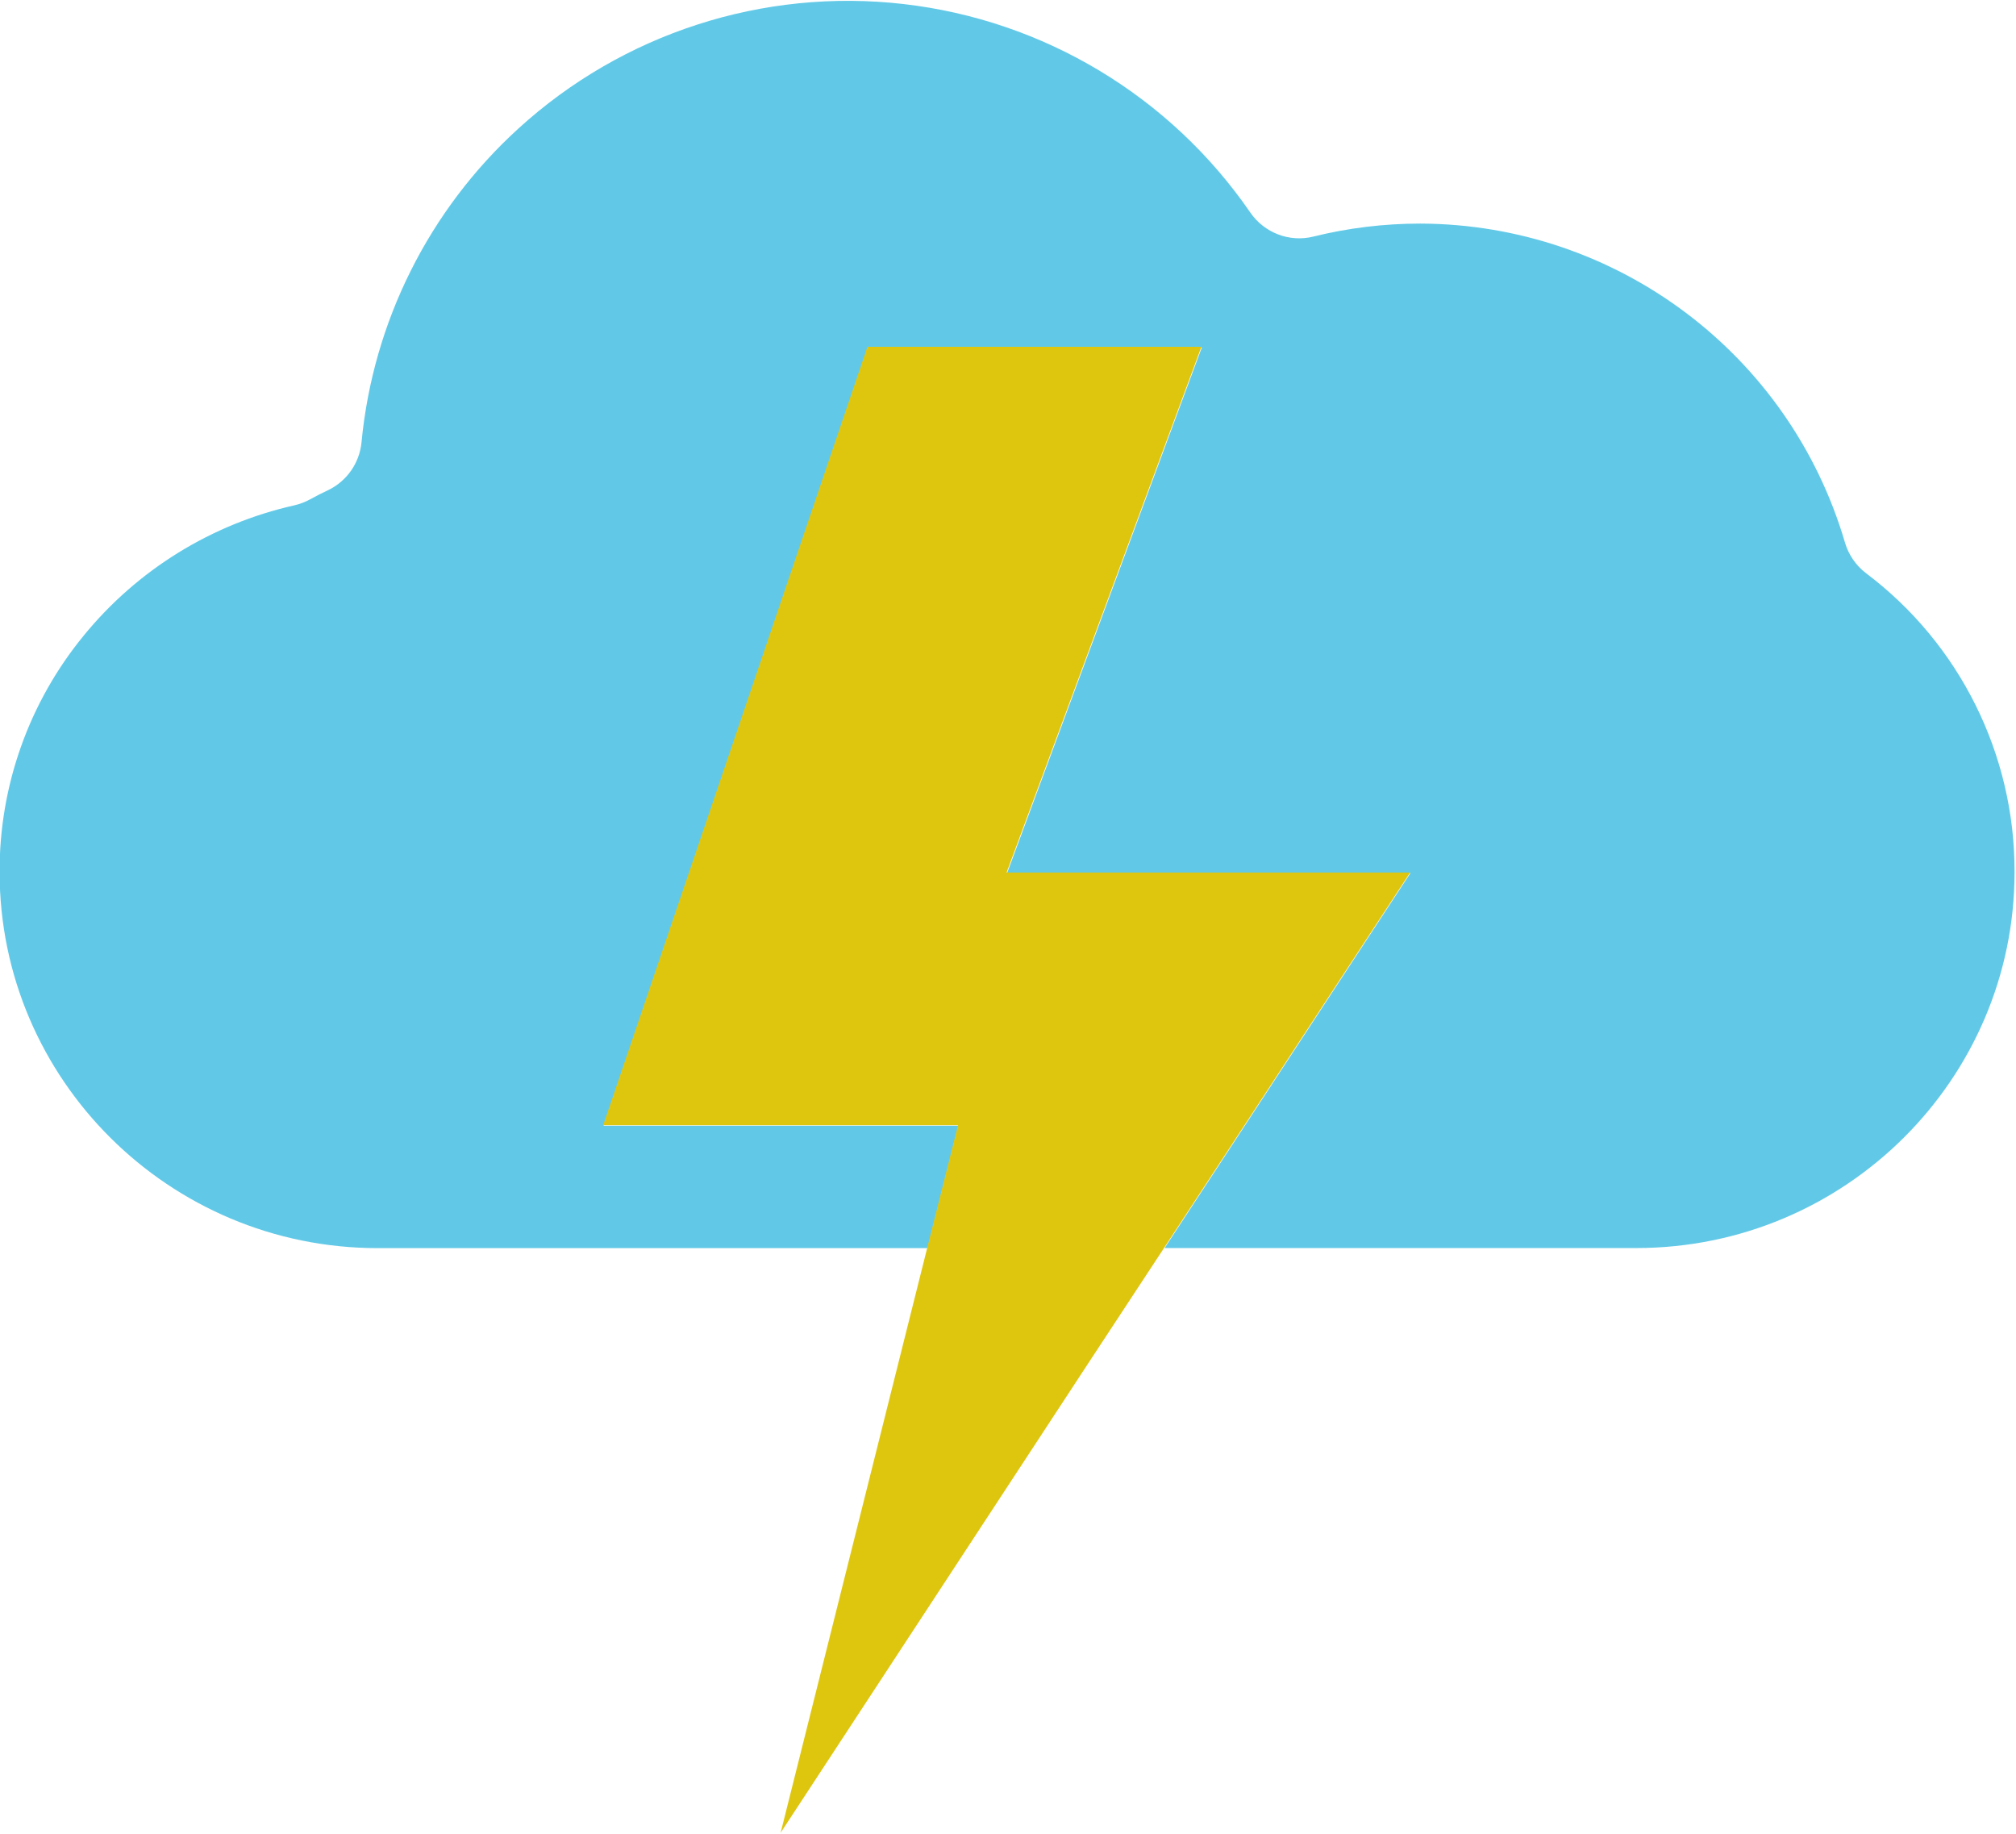
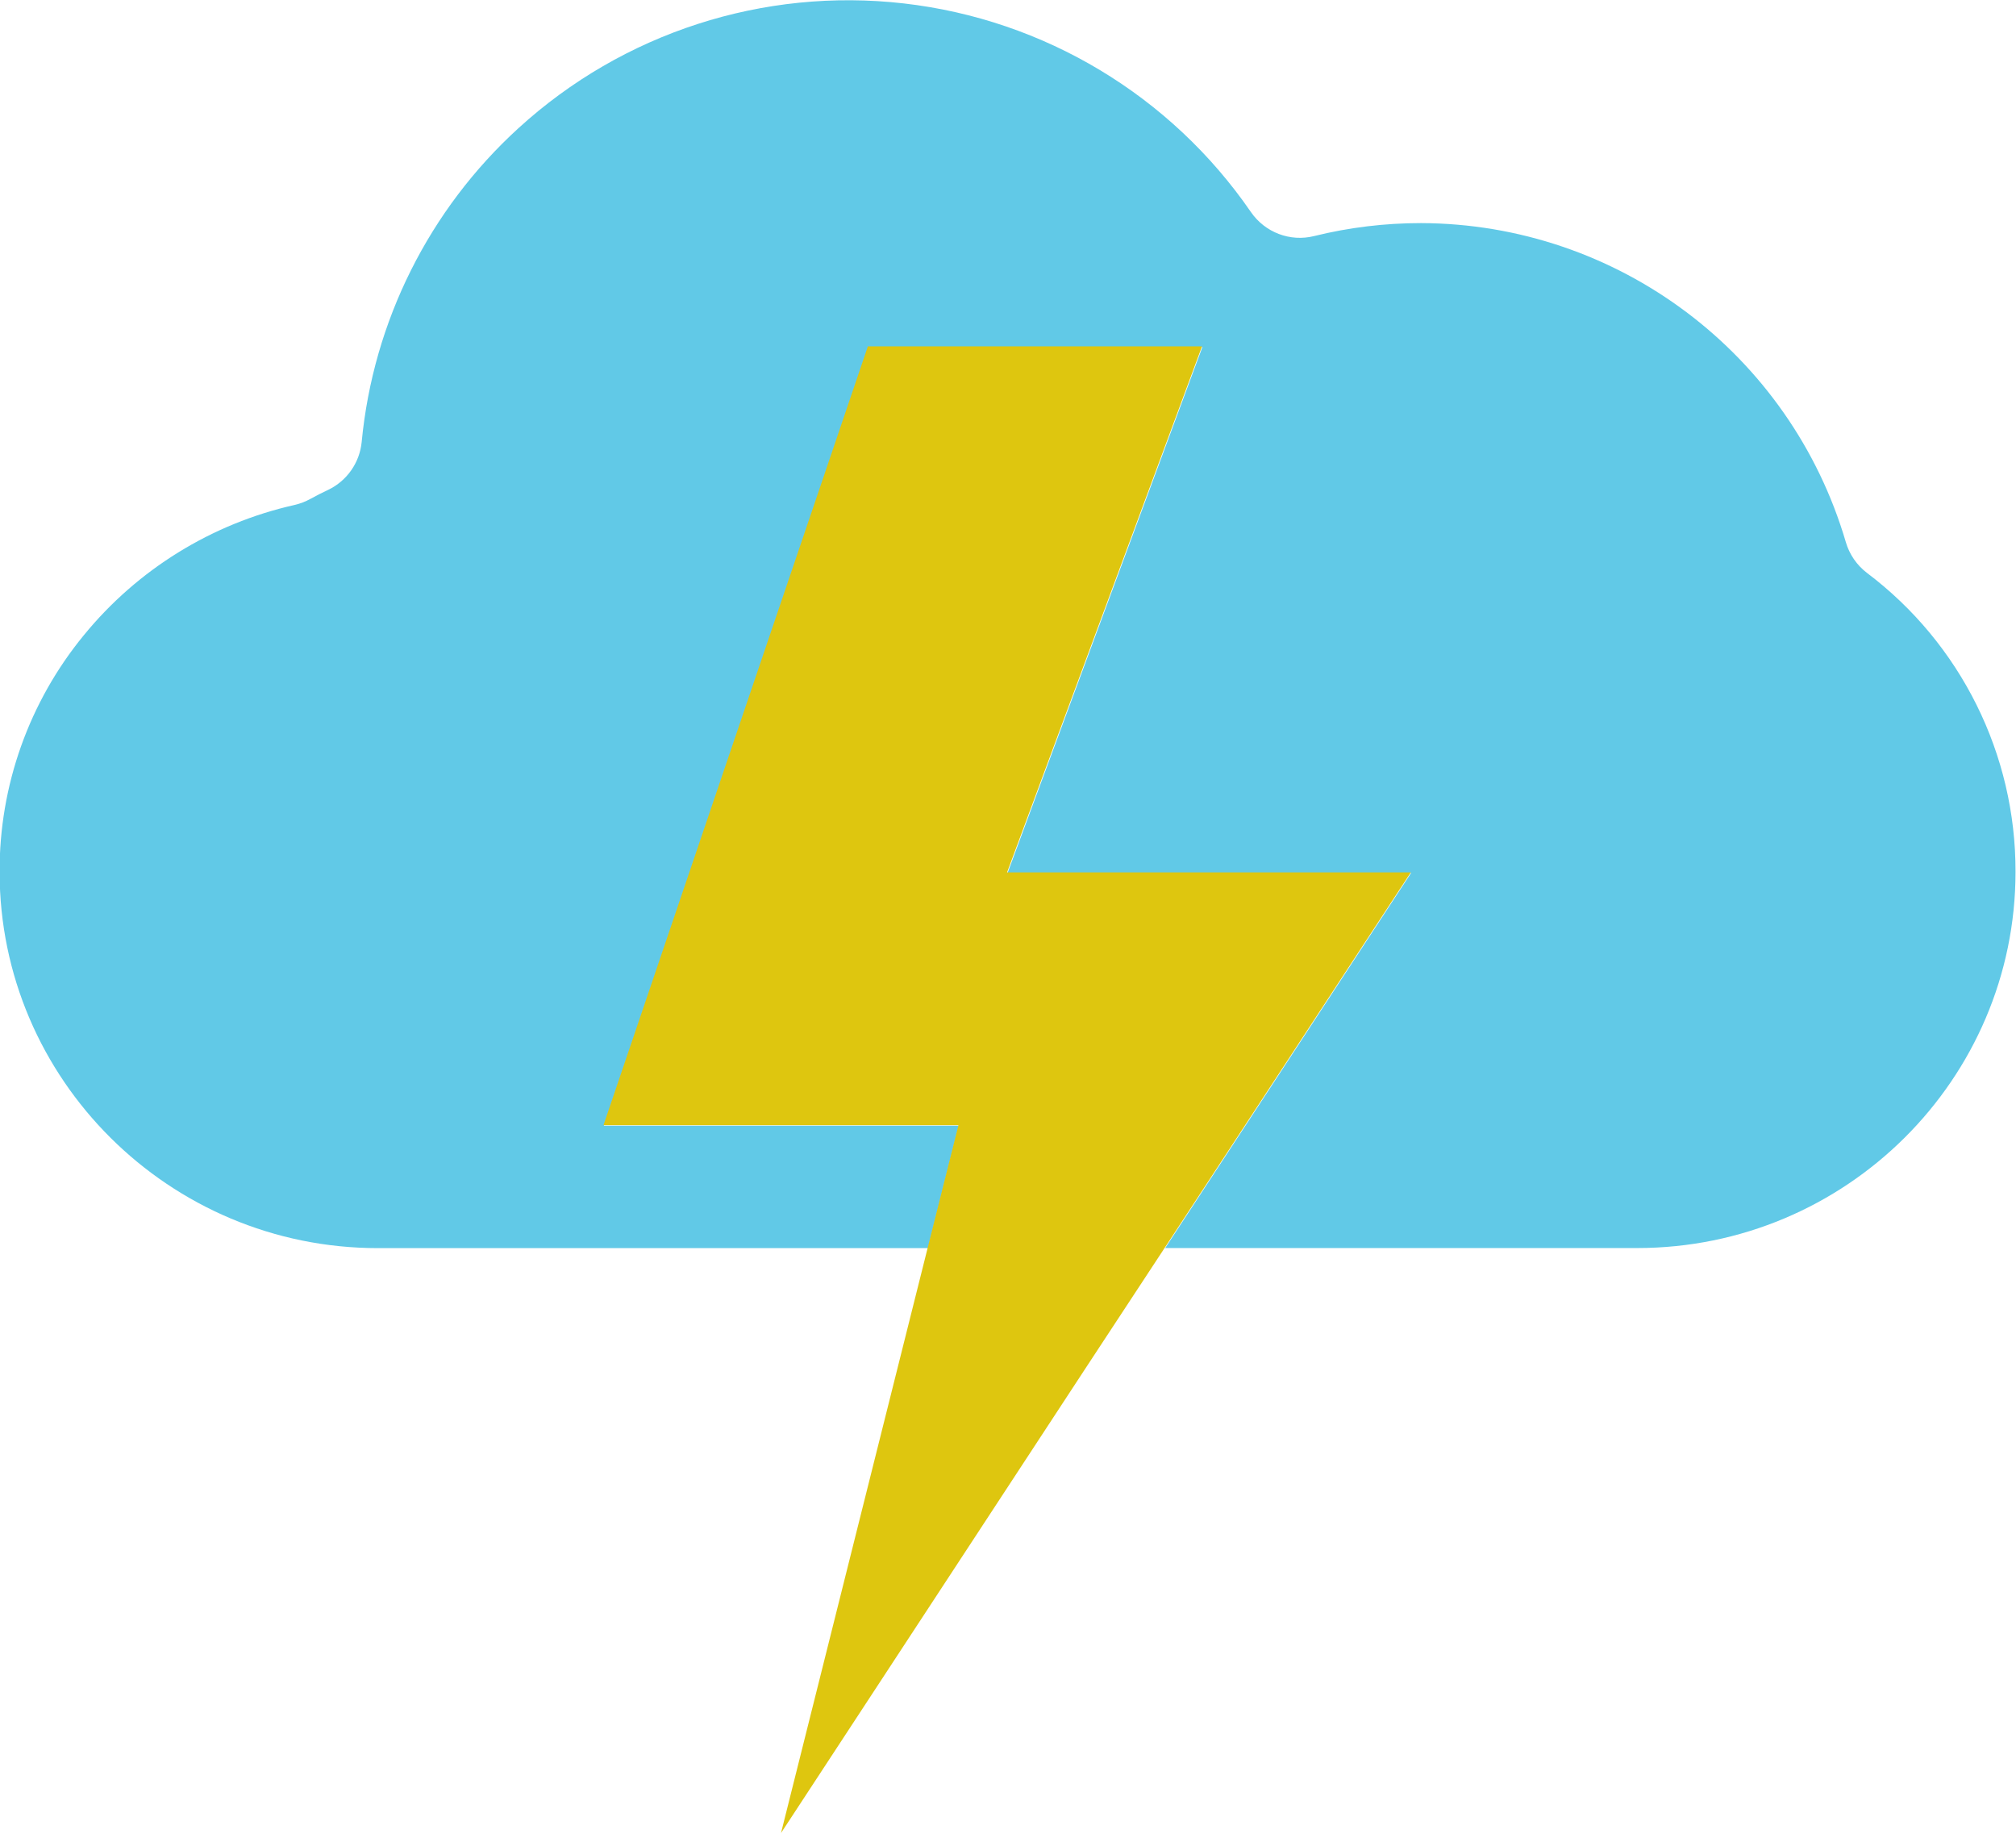
- <svg xmlns="http://www.w3.org/2000/svg" width="251.88" height="229.04" viewBox="0 0 252 229">
+ <svg xmlns="http://www.w3.org/2000/svg" width="251.88" height="229.04">
  <path d="M75.45 140.62l33.04-97.27h41.74l-24.34 65.69h50.42l-30.73 46.87h58.97c26.07 0 47.27-21.08 47.27-47a46.61 46.61 0 00-18.56-37.34 7.46 7.46 0 01-2.64-3.84 55.5 55.5 0 00-53.08-39.86c-4.5 0-9 .54-13.35 1.62-3 .75-6.14-.45-7.9-3A61.08 61.08 0 0064.79 16a60.88 60.88 0 00-19.6 39.2 7.43 7.43 0 01-4.2 6c-.73.34-1.47.72-2.2 1.12-.62.34-1.29.6-1.98.76a47.44 47.44 0 00-26.35 16.29A46.33 46.33 0 00-.05 108.92c0 25.9 21.2 47 47.26 47h68.74l3.84-15.3H75.45" fill="#61c9e7" />
  <path d="M125.83 108.97l24.35-65.7h-41.75L75.4 140.56h44.35l-3.84 15.3-3.72 14.84-14.61 58.29 38.2-58.29 9.76-14.85 30.73-46.87h-50.43" fill="#dec60f" />
</svg>
